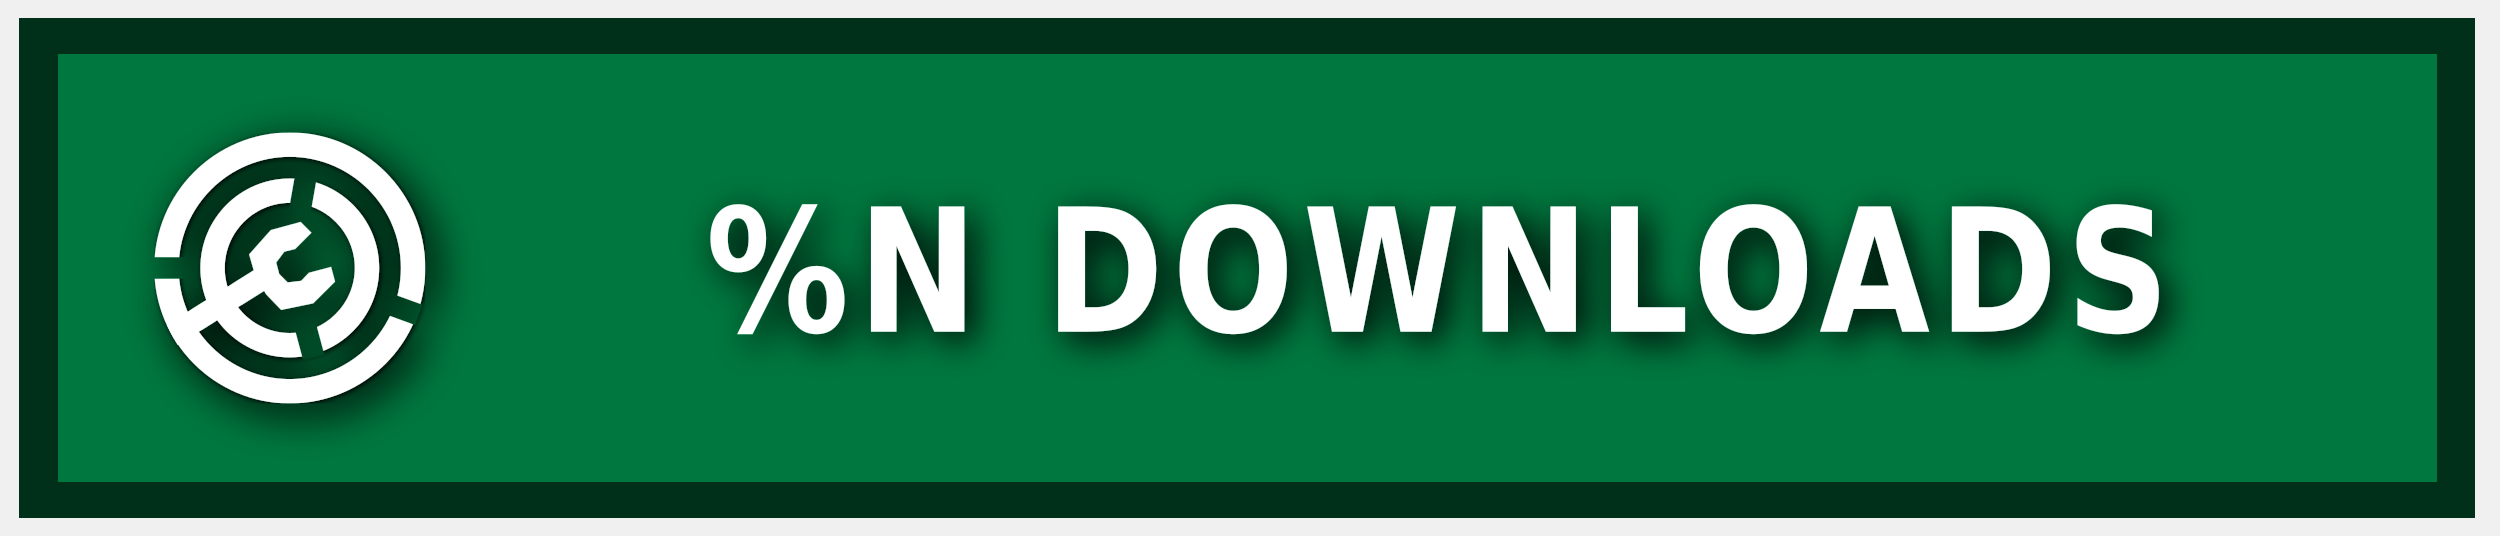
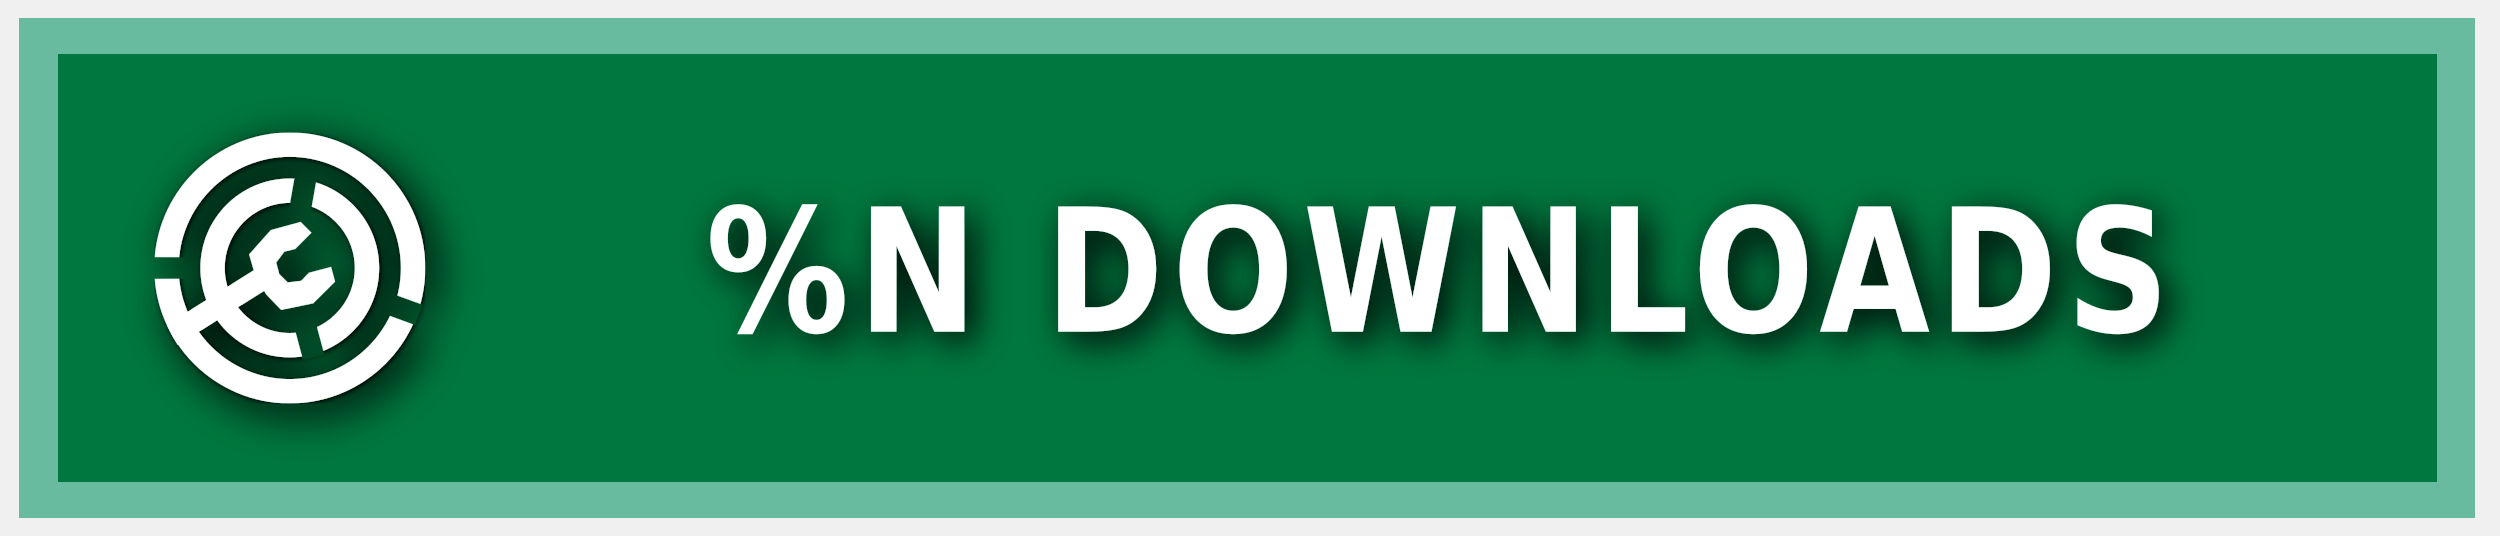
<svg xmlns="http://www.w3.org/2000/svg" xmlns:ns1="https://boxy-svg.com" width="140" height="30" role="img" aria-label="MODRINTH">
  <style> g:not(.noshadow) { filter: drop-shadow(0.5px 0.5px 1.0px black); } </style>
  <defs>
    <ns1:guide x="121.656" y="10.118" angle="90" />
    <ns1:guide x="127.198" y="17.628" angle="90" />
    <ns1:guide x="8.199" y="-3.08" angle="0" />
    <ns1:guide x="20.449" y="-4.101" angle="0" />
    <ns1:guide x="121.656" y="10.118" angle="90" />
    <ns1:guide x="127.198" y="17.628" angle="90" />
    <ns1:guide x="8.199" y="-3.08" angle="0" />
    <ns1:guide x="20.449" y="-4.101" angle="0" />
  </defs>
  <g class="noshadow" shape-rendering="crispEdges" style="" transform="matrix(1.074564, 0, 0, 1, 0, 0)">
    <rect x="1" y="1" width="128" height="28" style="fill: #00954E;" />
    <rect x="1" y="1" width="128" height="28" style="fill: rgba(0, 0, 0, 0.2);" />
-     <rect x="2" y="2" width="126" height="26" style="fill: none; stroke-width:2px; stroke: rgba(0, 0, 0, 0.6);" />
+     <rect x="2" y="2" width="126" height="26" style="fill: none; stroke-width:2px; stroke: rgba(211, 255, 255, 0.5);" />
  </g>
  <g fill-rule="evenodd" stroke-linejoin="round" stroke-miterlimit="1.5" clip-rule="evenodd" transform="matrix(1.2, 0, 0, 1.2, -1.2, -1.5)">
    <path fill="none" d="M 8.199 7.432 L 20.846 7.432 L 20.846 20.079 L 8.199 20.079 L 8.199 7.432 Z" style="" />
    <g clip-path="url(#a)" transform="matrix(0.126469, 0, 0, 0.126469, 8.198999, 7.431019)" style="">
      <path fill="#ffffff" d="M50 17c18.207 0 32.988 14.787 32.988 33S68.207 83 50 83 17.012 68.213 17.012 50 31.793 17 50 17Zm0 9c13.24 0 23.988 10.755 23.988 24S63.24 74 50 74 26.012 63.245 26.012 50 36.76 26 50 26Z" />
    </g>
    <g clip-path="url(#b)" transform="matrix(0.126469, 0, 0, 0.126469, 8.198999, 7.431019)" style="">
      <path fill="#ffffff" d="M50 0c27.596 0 50 22.404 50 50s-22.404 50-50 50S0 77.596 0 50 22.404 0 50 0Zm0 9c22.629 0 41 18.371 41 41S72.629 91 50 91 9 72.629 9 50 27.371 9 50 9Z" />
    </g>
    <g class="noshadow" clip-path="url(#c)" transform="matrix(0.112383, 0, 0, 0.122032, 8.268063, 7.737635)" style="">
      <path fill="none" stroke="#ffffff" stroke-width="9" d="M 50 50 L 5.171 75.882" />
    </g>
    <path fill="#ffffff" d="M 12.909 14.103 L 12.625 13.123 L 13.637 11.985 L 15.028 11.605 L 15.534 12.111 L 14.775 12.87 L 14.269 12.996 L 13.89 13.502 L 14.032 14.038 L 14.425 14.429 L 15.053 14.354 L 15.415 13.979 L 16.452 13.701 L 16.637 14.392 L 15.613 15.407 L 14.121 15.714 L 13.415 14.979 L 12.909 14.103 Z" style="" />
    <clipPath id="clip-1">
      <path d="M50 0c27.596 0 50 22.404 50 50s-22.404 50-50 50S0 77.596 0 50 22.404 0 50 0Zm0 39.549c5.768 0 10.451 4.683 10.451 10.451 0 5.768-4.683 10.451-10.451 10.451-5.768 0-10.451-4.683-10.451-10.451 0-5.768 4.683-10.451 10.451-10.451Z" />
    </clipPath>
    <g class="noshadow" clip-path="url(#clip-1)" transform="matrix(0.064459, 0.010209, -0.018807, 0.118741, -9.215255, -61.72825)" style="transform-origin: 27.985px 74.177px;">
      <path fill="none" stroke="#ffffff" stroke-width="9" d="M 49.29 67.75 L 6.679 80.603" style="" />
    </g>
  </g>
  <g>
    <clipPath id="a">
      <path fill-rule="evenodd" stroke-linejoin="round" stroke-miterlimit="1.5" clip-rule="evenodd" d="M100 0H0v100h100V0ZM46.002 49.295l.076 1.757 8.83 32.963 7.843-2.102-8.596-32.094 5.804-32.932-7.997-1.41-5.96 33.818Z" />
    </clipPath>
    <clipPath id="b">
      <path d="M0 0v46h50l1.368.241L99 63.578l-2.736 7.517L49.295 54H0v46h100V0H0Z" />
    </clipPath>
    <clipPath id="c">
      <path d="M50 0c27.596 0 50 22.404 50 50s-22.404 50-50 50S0 77.596 0 50 22.404 0 50 0Zm0 39.549c5.768 0 10.451 4.683 10.451 10.451 0 5.768-4.683 10.451-10.451 10.451-5.768 0-10.451-4.683-10.451-10.451 0-5.768 4.683-10.451 10.451-10.451Z" />
    </clipPath>
  </g>
  <g fill="#fff" text-anchor="middle" font-family="Verdana,Geneva,DejaVu Sans,sans-serif" text-rendering="geometricPrecision" font-size="100" transform="matrix(1, 0, 0, 1, 13, 0)">
    <text style="font-size: 80px; font-weight: 700; white-space: pre;" transform="matrix(0.1, 0, 0, 0.120296, 0, -3.678133)" x="675" y="185" letter-spacing="5">%N DOWNLOADS</text>
  </g>
</svg>
